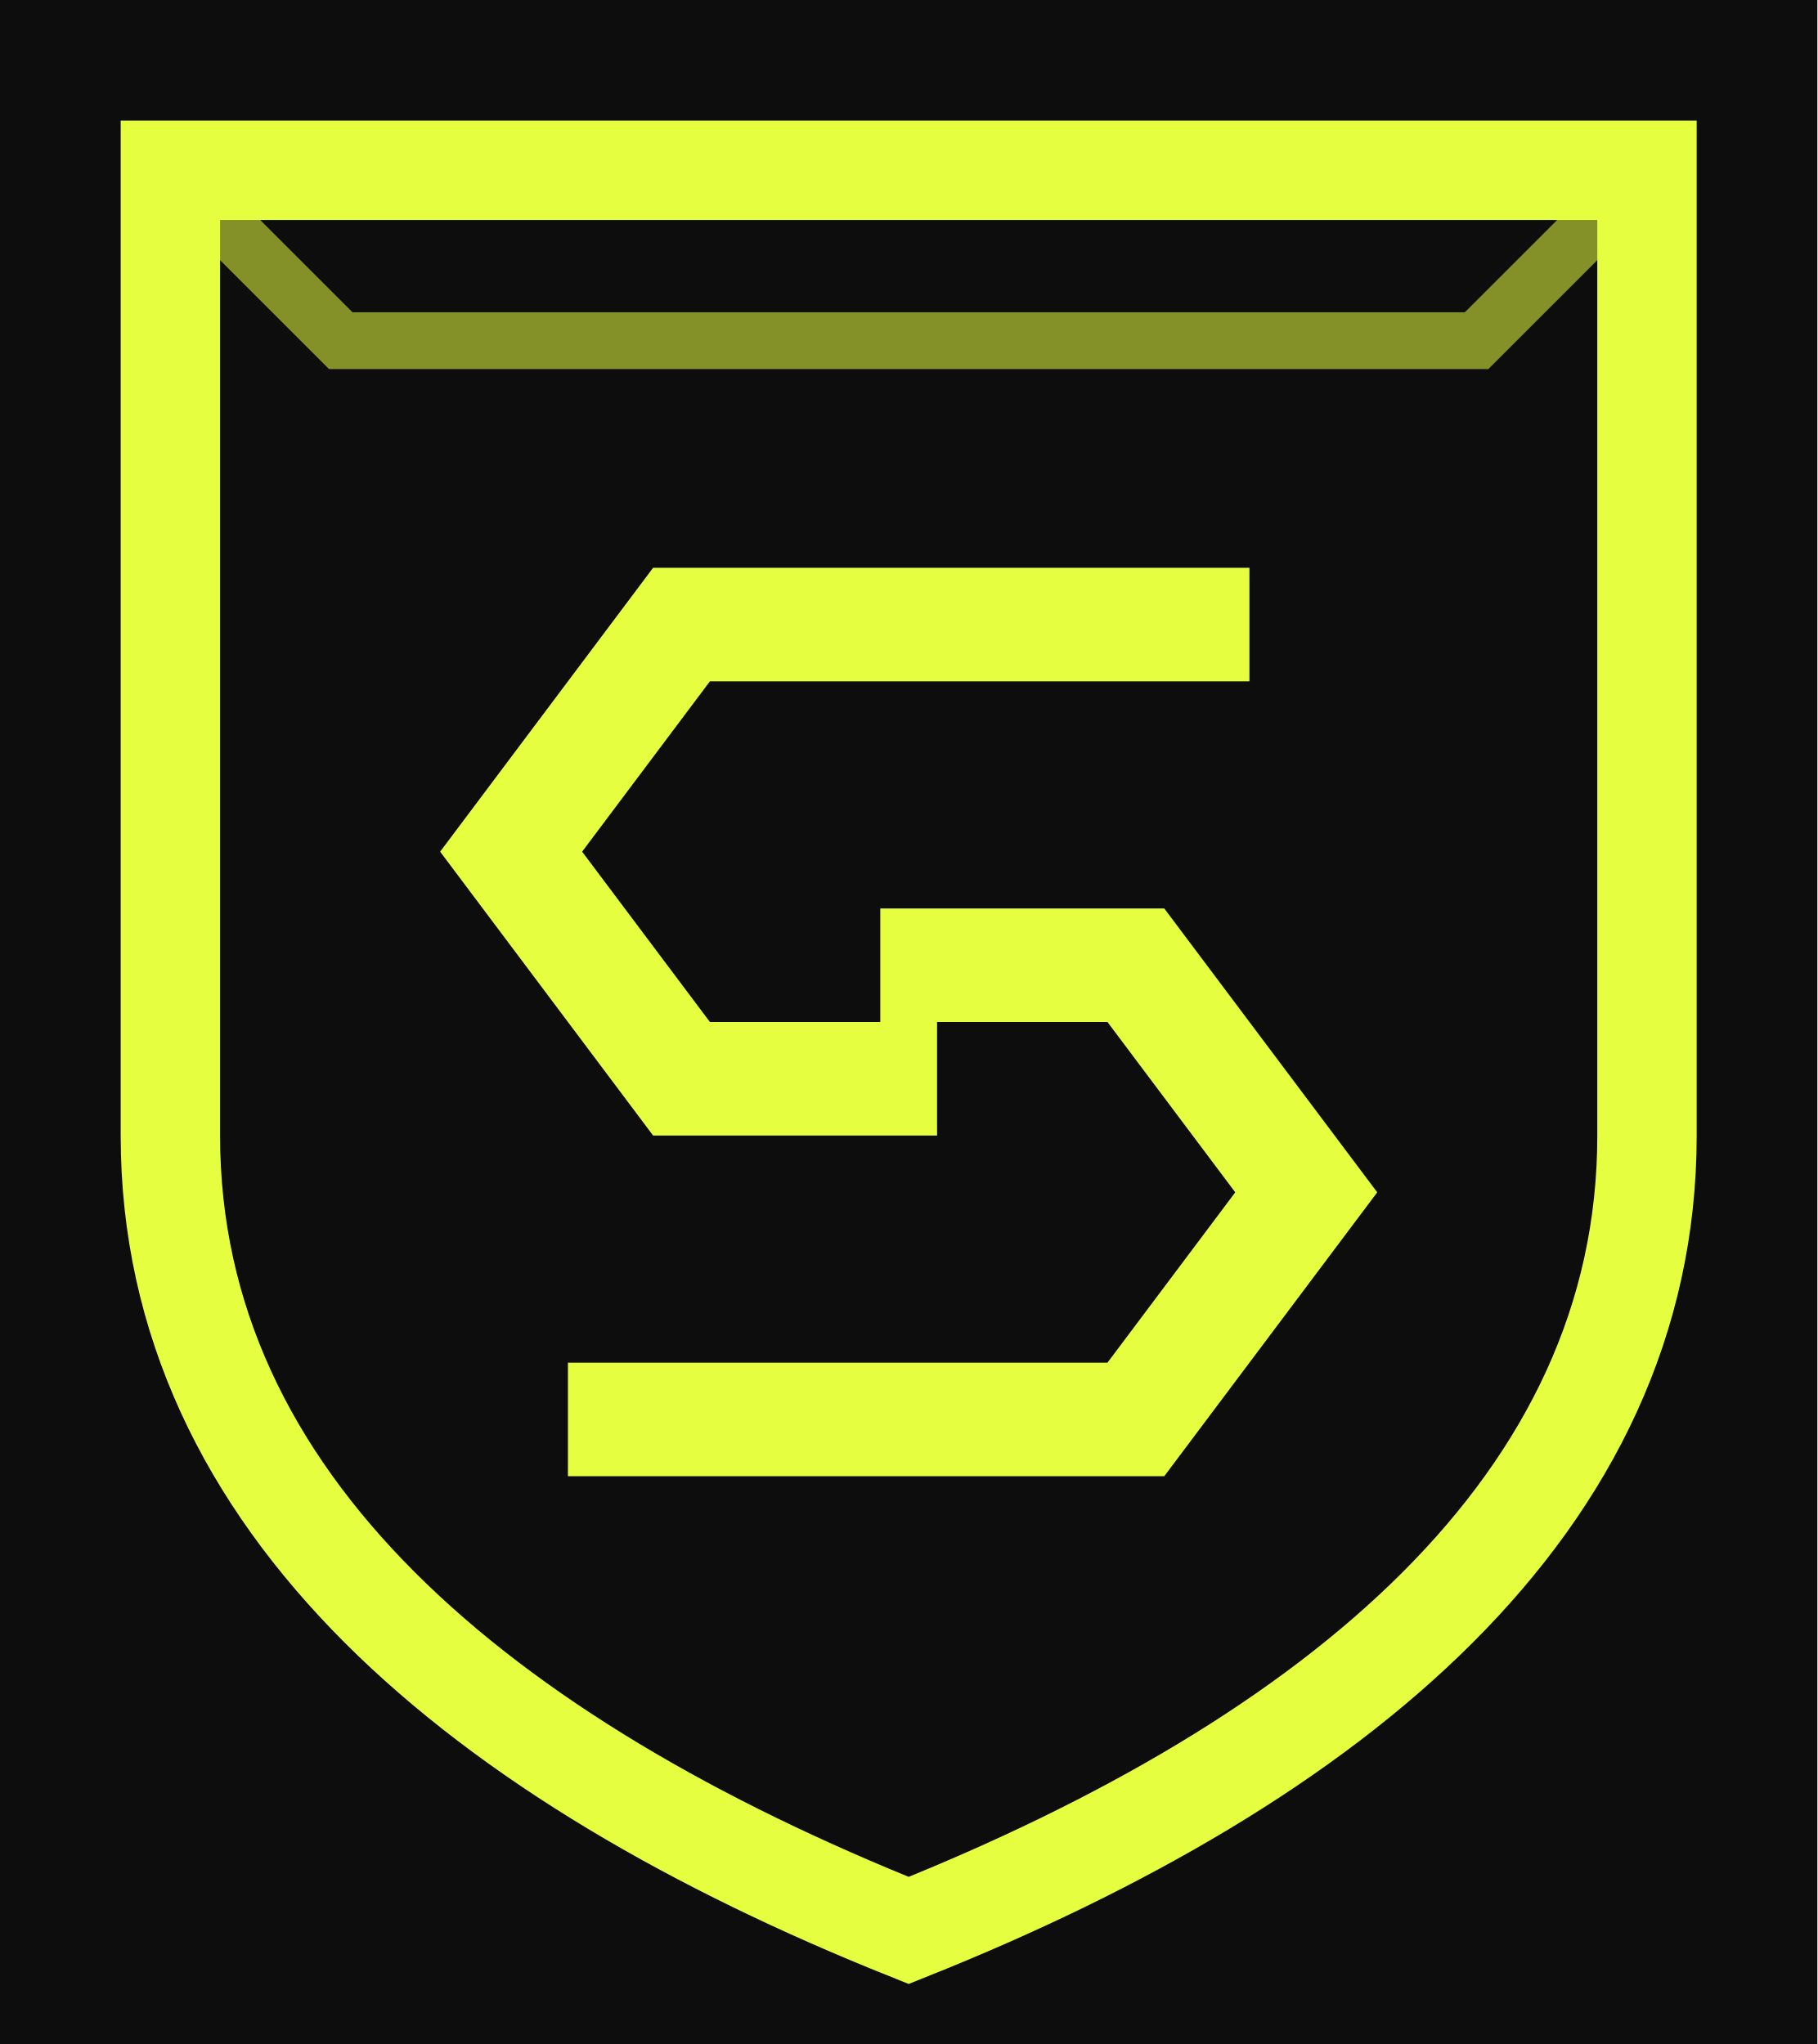
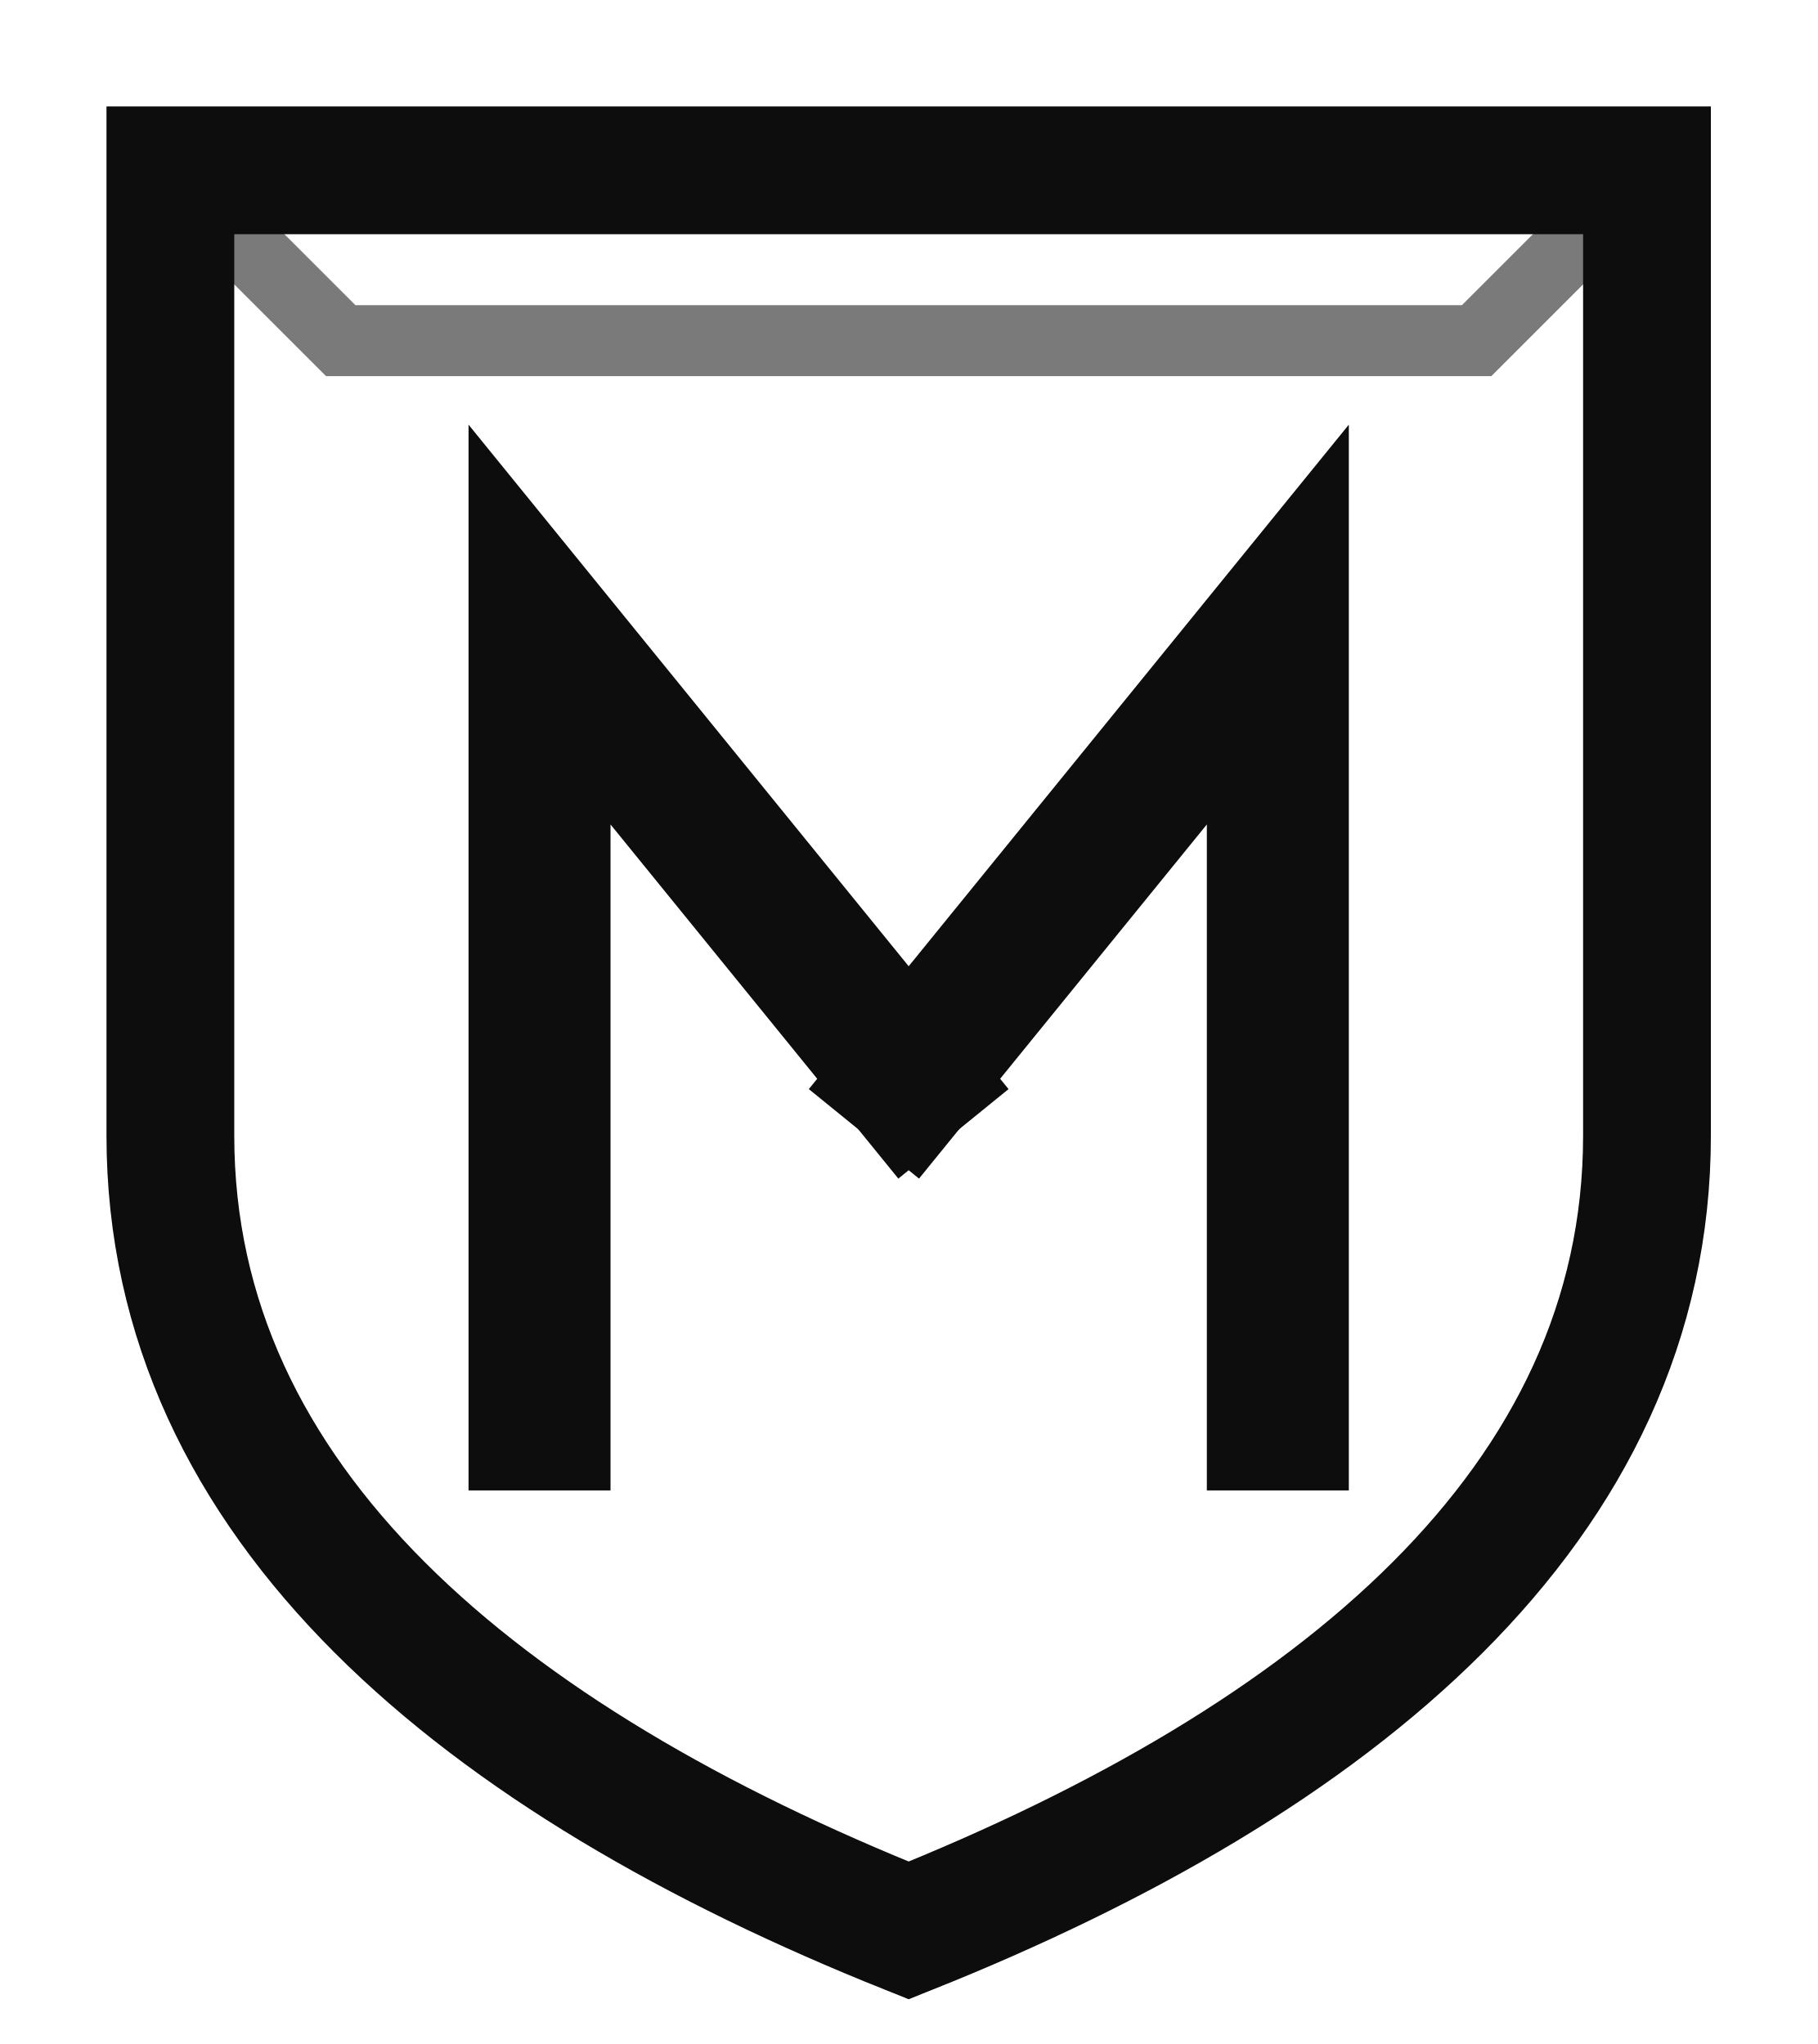
<svg xmlns="http://www.w3.org/2000/svg" viewBox="0 0 64 72" fill="none">
-   <rect width="64" height="72" fill="#0d0d0d" />
-   <path d="M6 6h52v34c0 13-11 22-26 28C17 62 6 53 6 40V6z" stroke="#e5fe40" stroke-width="3.5" stroke-linejoin="miter" />
-   <path d="M6 6l6 6h40l6-6" stroke="#e5fe40" stroke-width="2" stroke-linejoin="miter" opacity=".55" />
-   <path d="M42 22H24l-6 8 6 8h7" stroke="#e5fe40" stroke-width="4" stroke-linejoin="miter" stroke-linecap="square" />
-   <path d="M22 50h18l6-8-6-8h-7" stroke="#e5fe40" stroke-width="4" stroke-linejoin="miter" stroke-linecap="square" />
+   <style>
+     .m { stroke: #0d0d0d; }
+     @media (prefers-color-scheme: dark) { .m { stroke: #e5fe40; } }
+   </style>
+   <path class="m" d="M6 6h52v34c0 13-11 22-26 28C17 62 6 53 6 40V6z" stroke-width="4.5" stroke-linejoin="miter" />
+   <path class="m" d="M6 6l6 6h40l6-6" stroke-width="2.5" stroke-linejoin="miter" opacity=".55" />
+   <path class="m" d="M19 50V22l13 16" stroke-width="5" stroke-linejoin="miter" stroke-linecap="square" />
+   <path class="m" d="M45 50V22L32 38" stroke-width="5" stroke-linejoin="miter" stroke-linecap="square" />
</svg>
